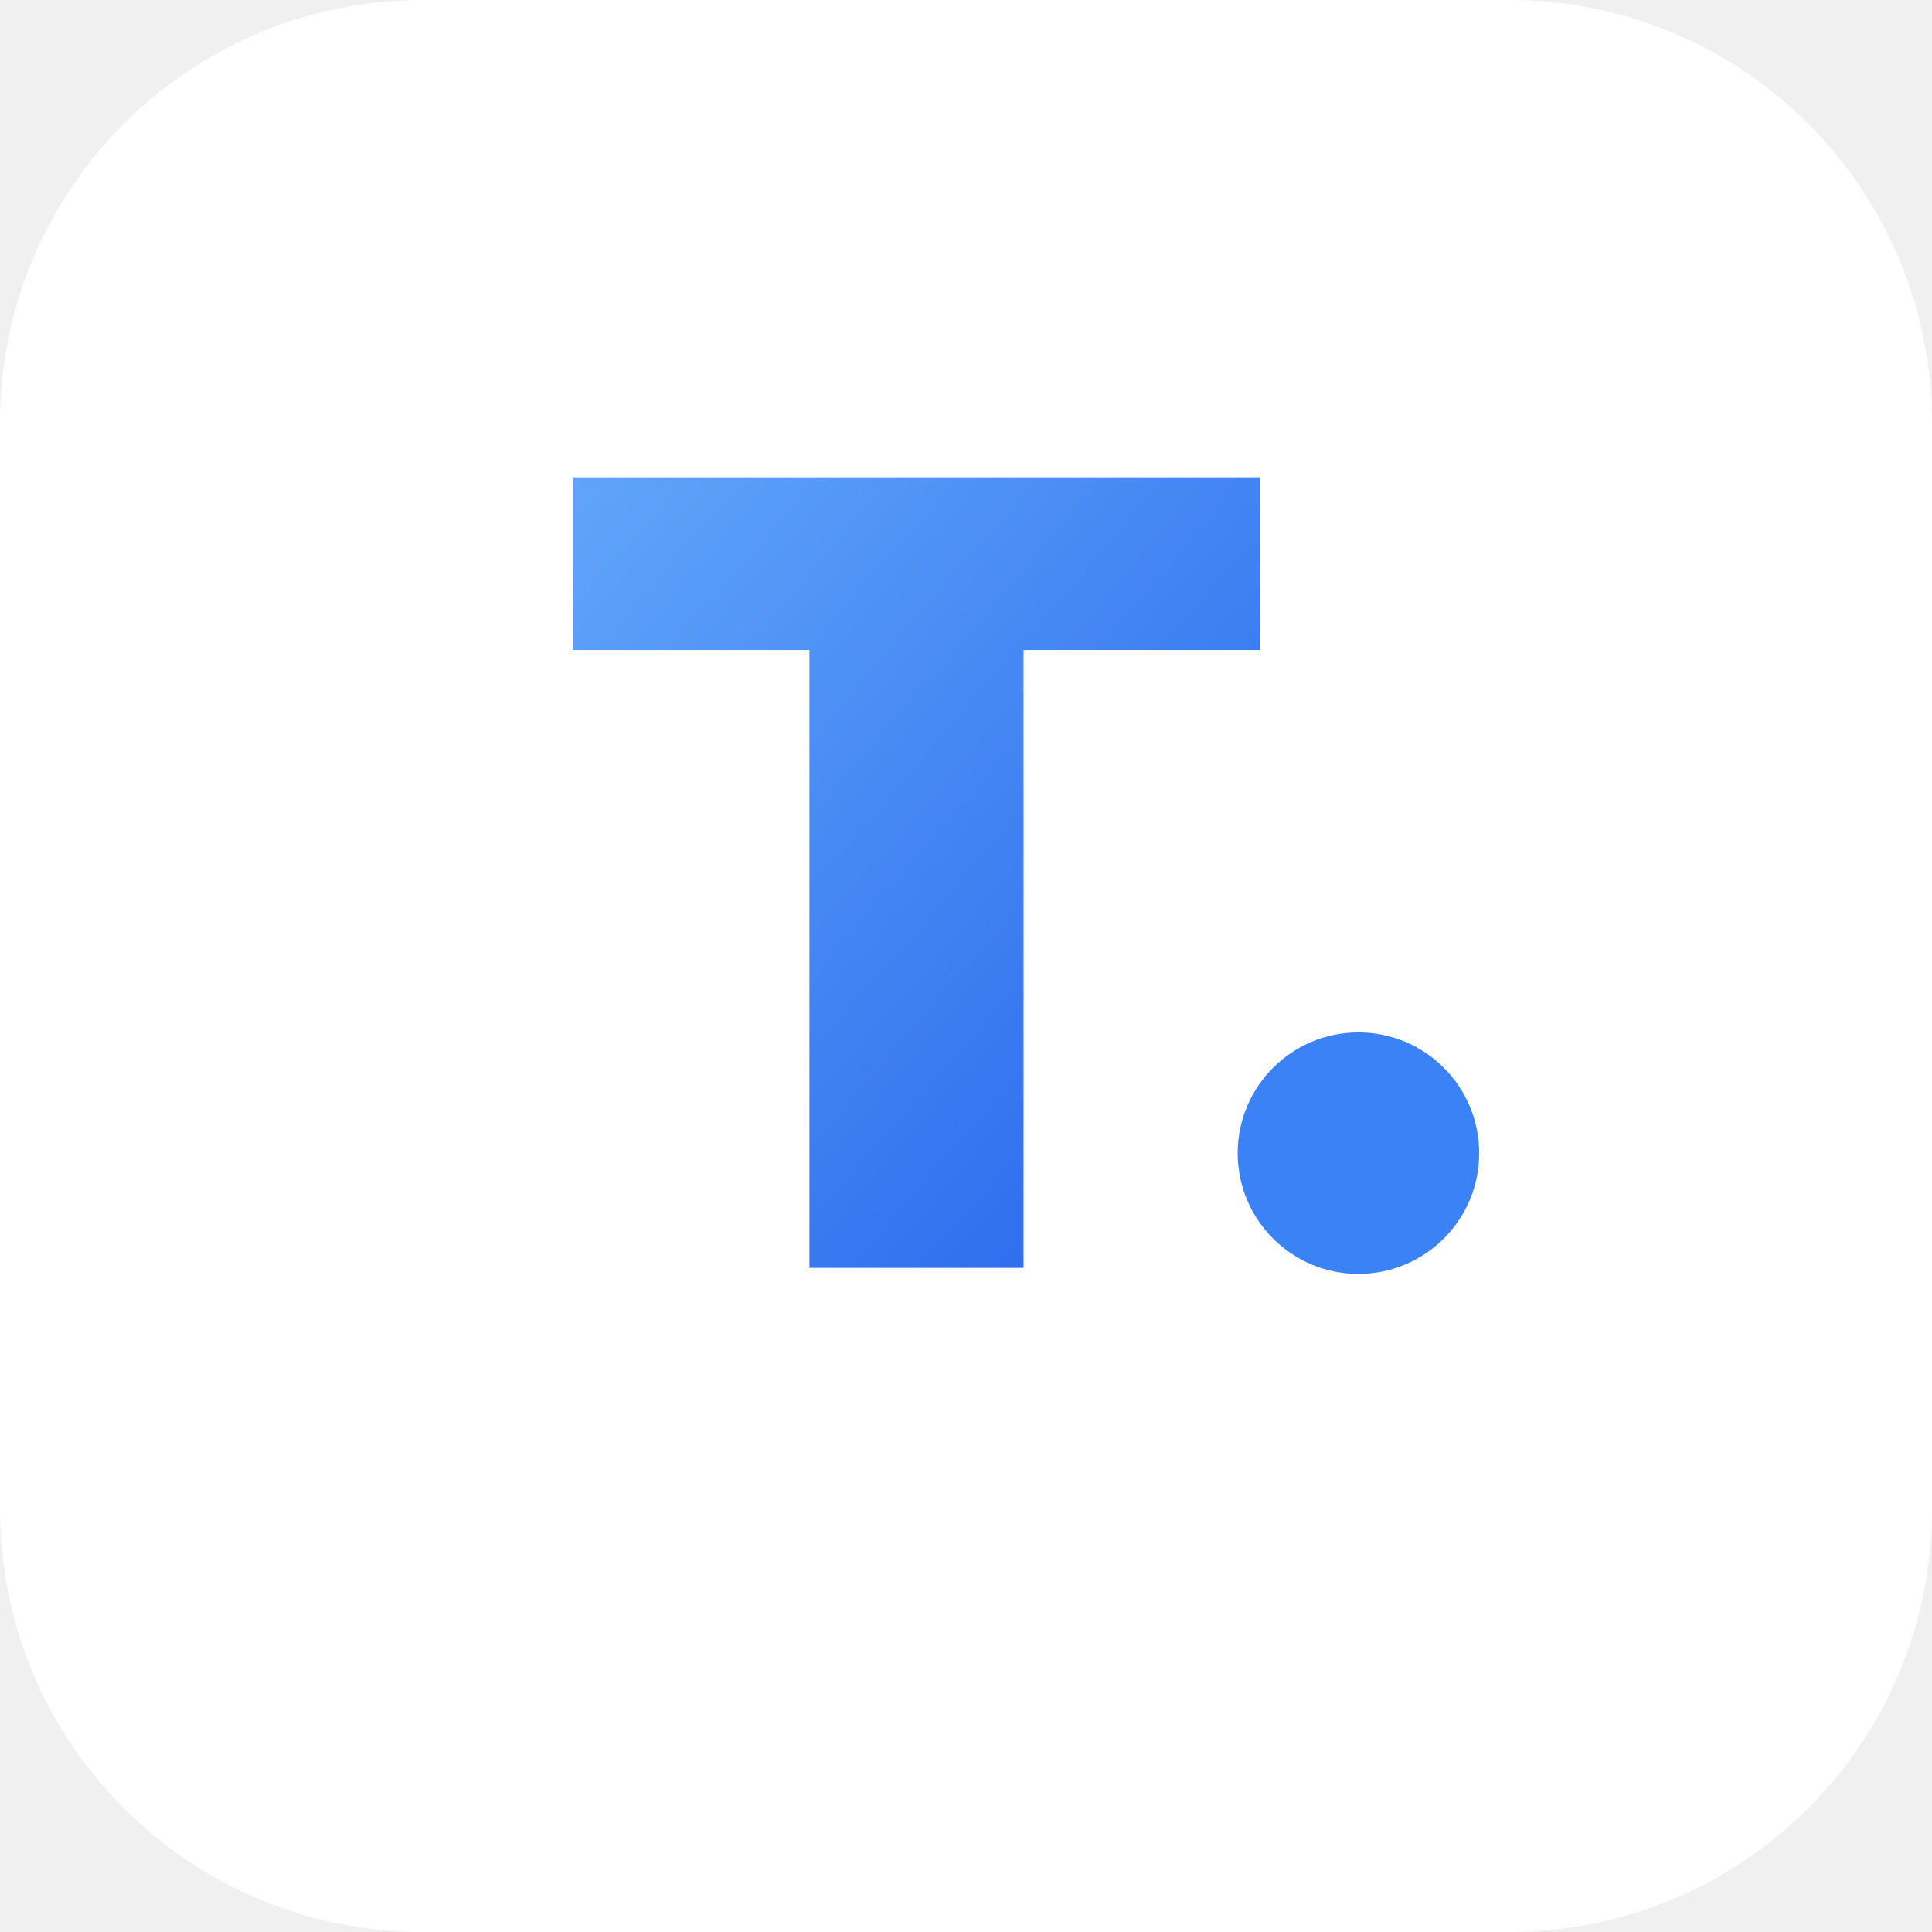
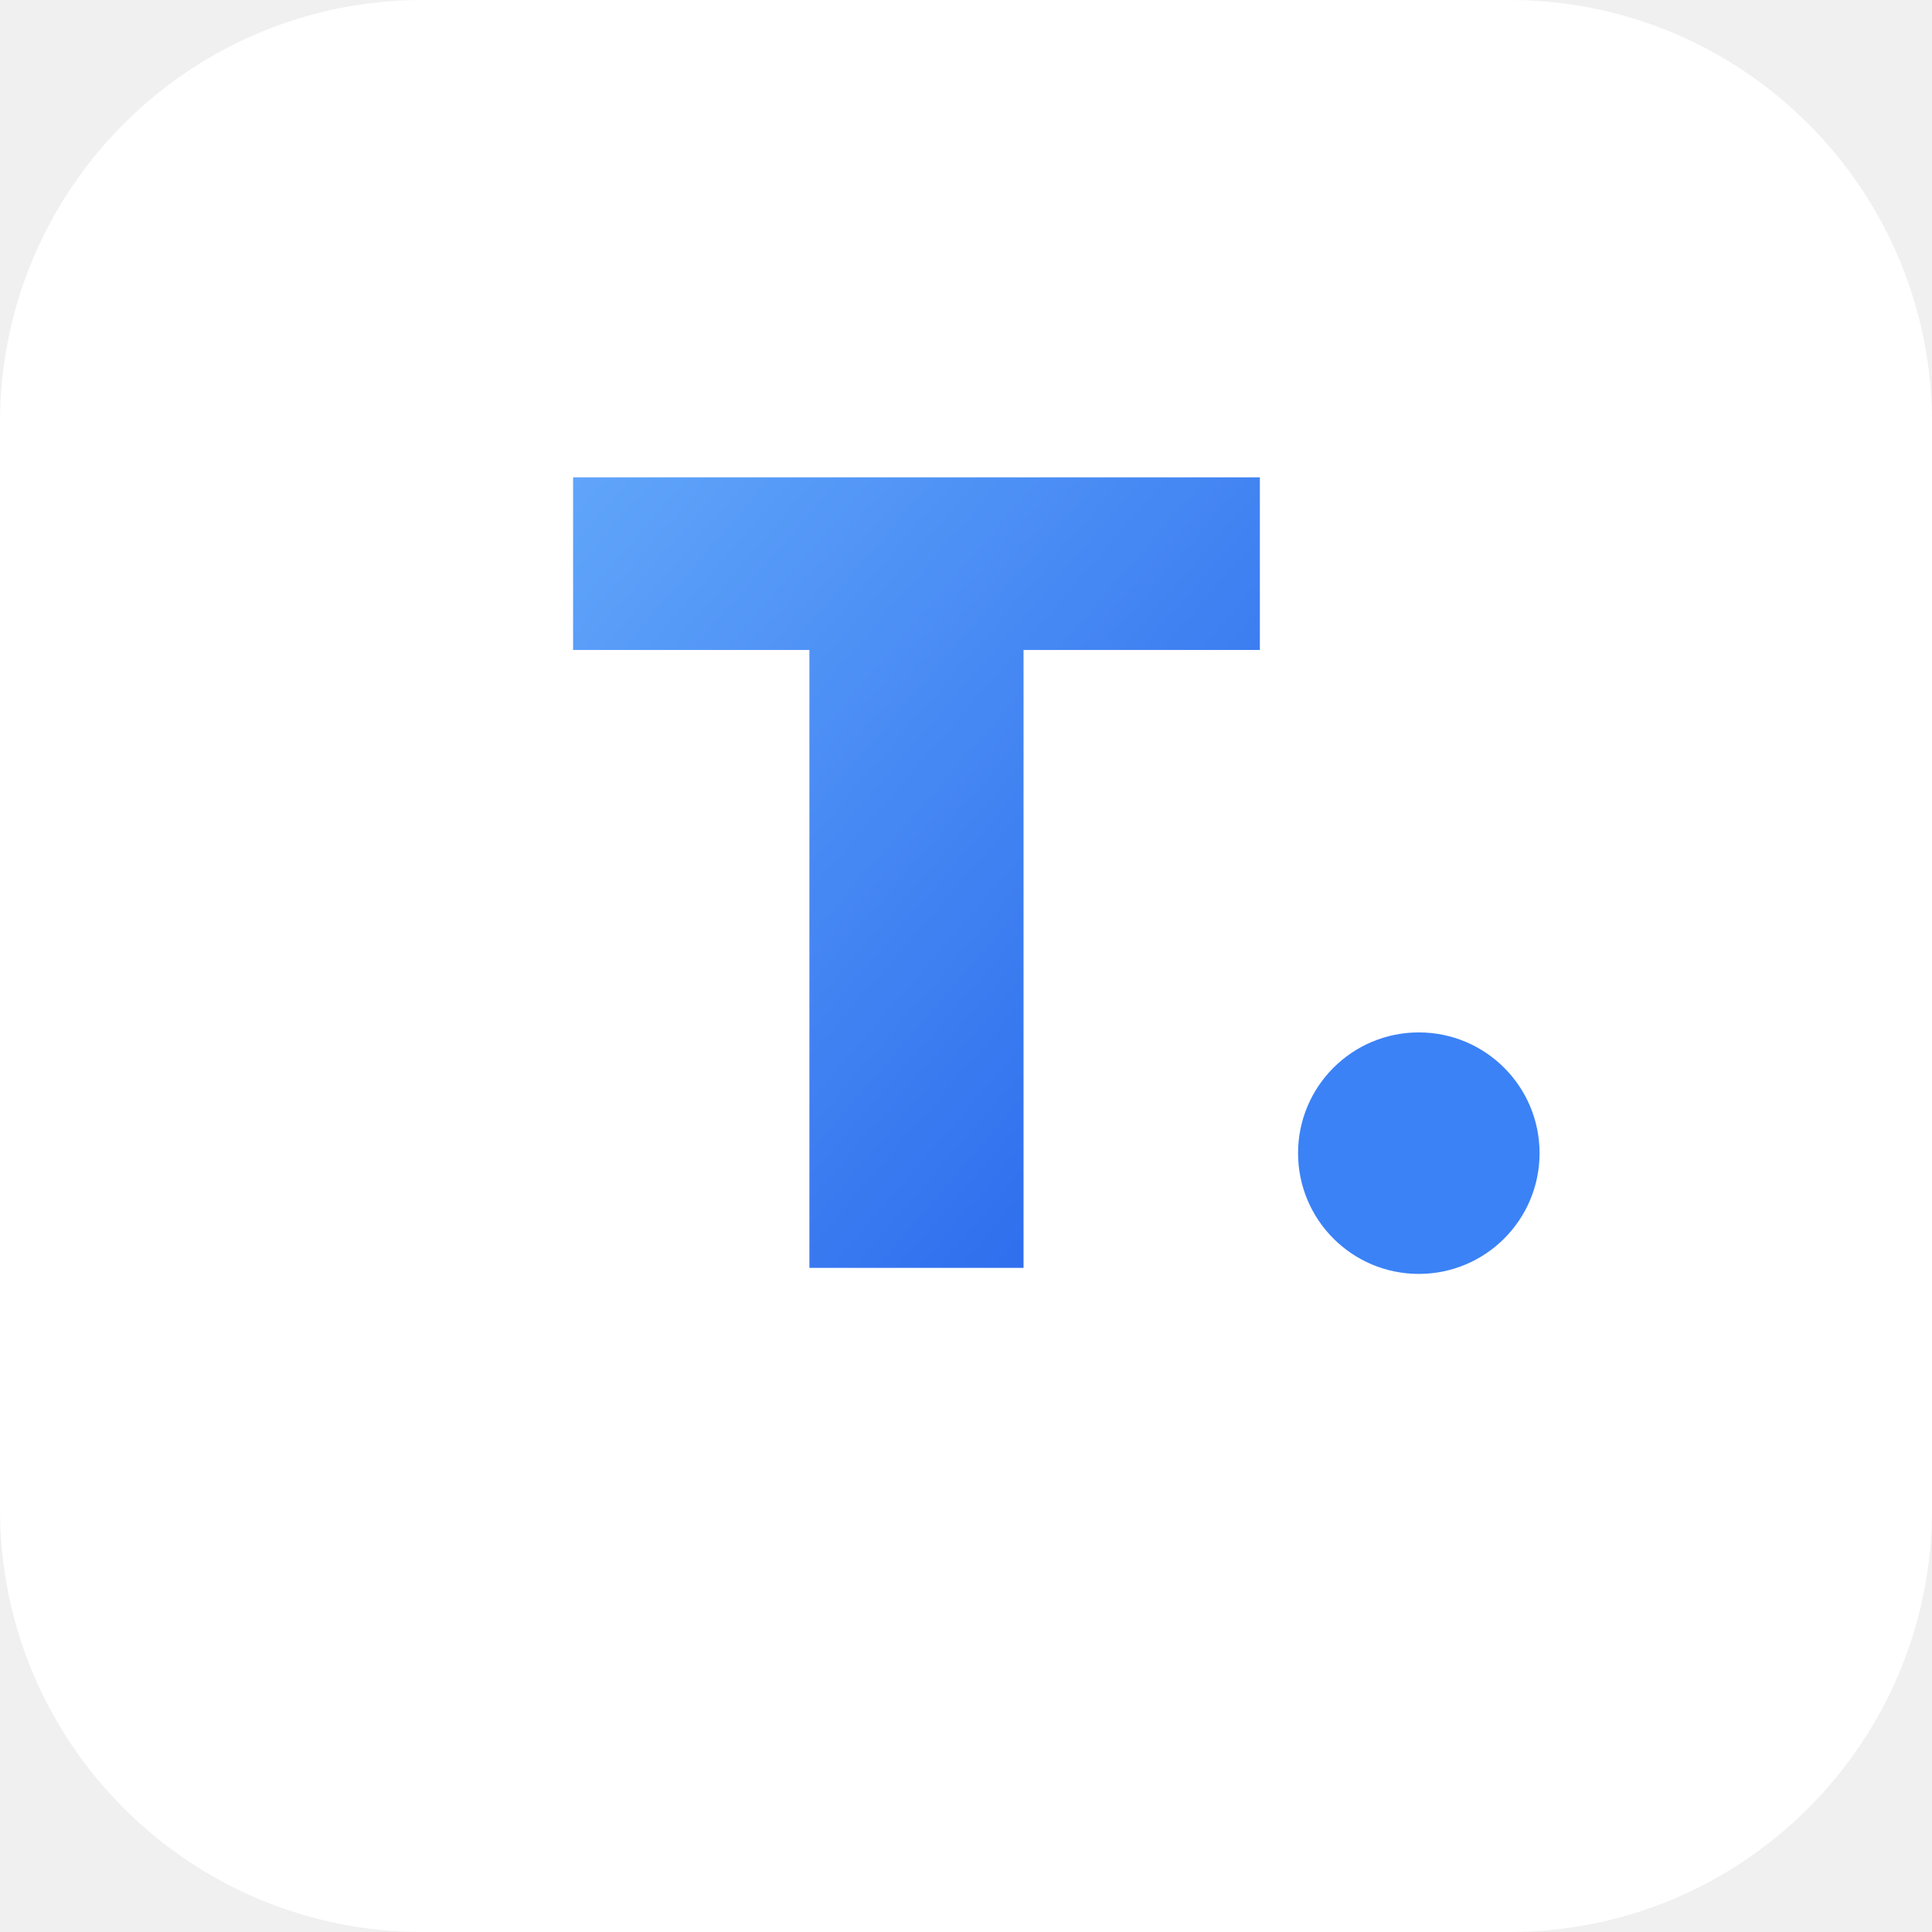
<svg xmlns="http://www.w3.org/2000/svg" viewBox="0 0 64 64">
  <defs>
    <linearGradient id="g" x1="0%" y1="0%" x2="100%" y2="100%">
      <stop offset="0%" stop-color="#60A5FA" />
      <stop offset="100%" stop-color="#2563EB" />
    </linearGradient>
  </defs>
  <rect width="64" height="64" rx="14" fill="#ffffff" />
  <text x="18" y="42" font-family="Inter, Arial, sans-serif" font-size="36" font-weight="900" fill="url(#g)">
    T
  </text>
-   <circle cx="45" cy="38.2" r="4" fill="#3B82F6" />
+   <circle cx="47" cy="38.2" r="4" fill="#3B82F6" />
</svg>
